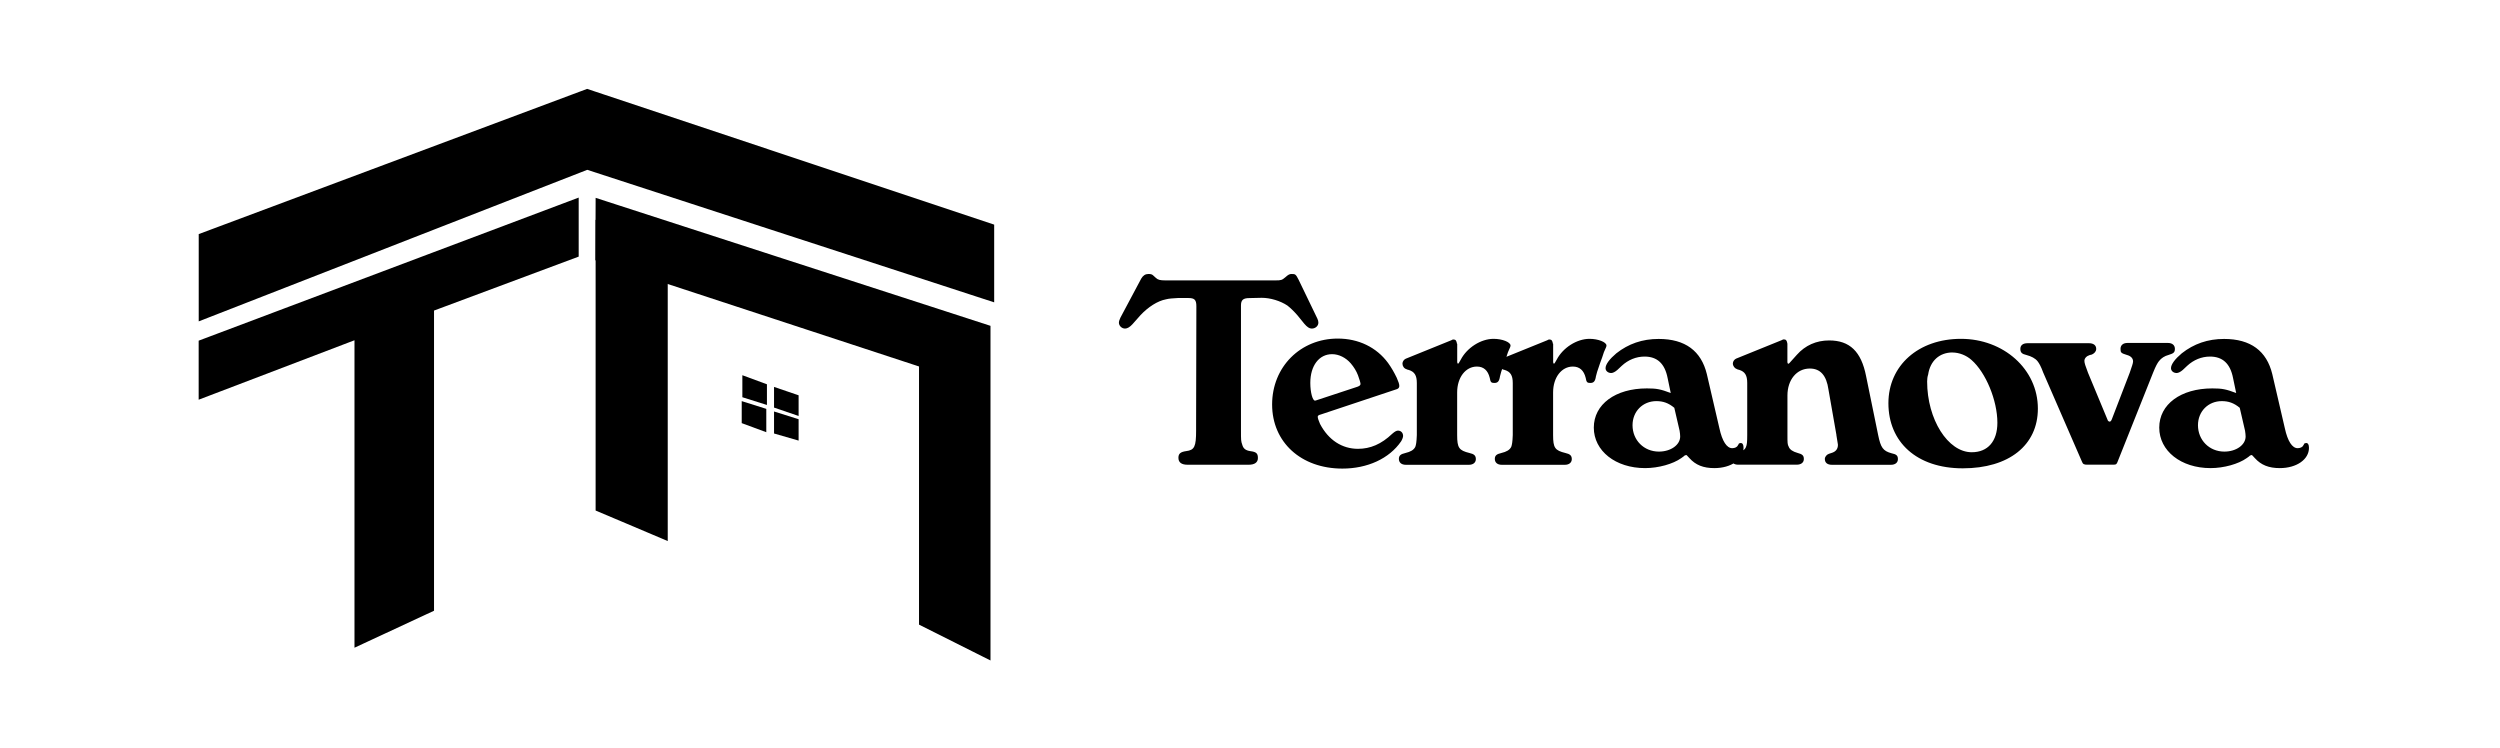
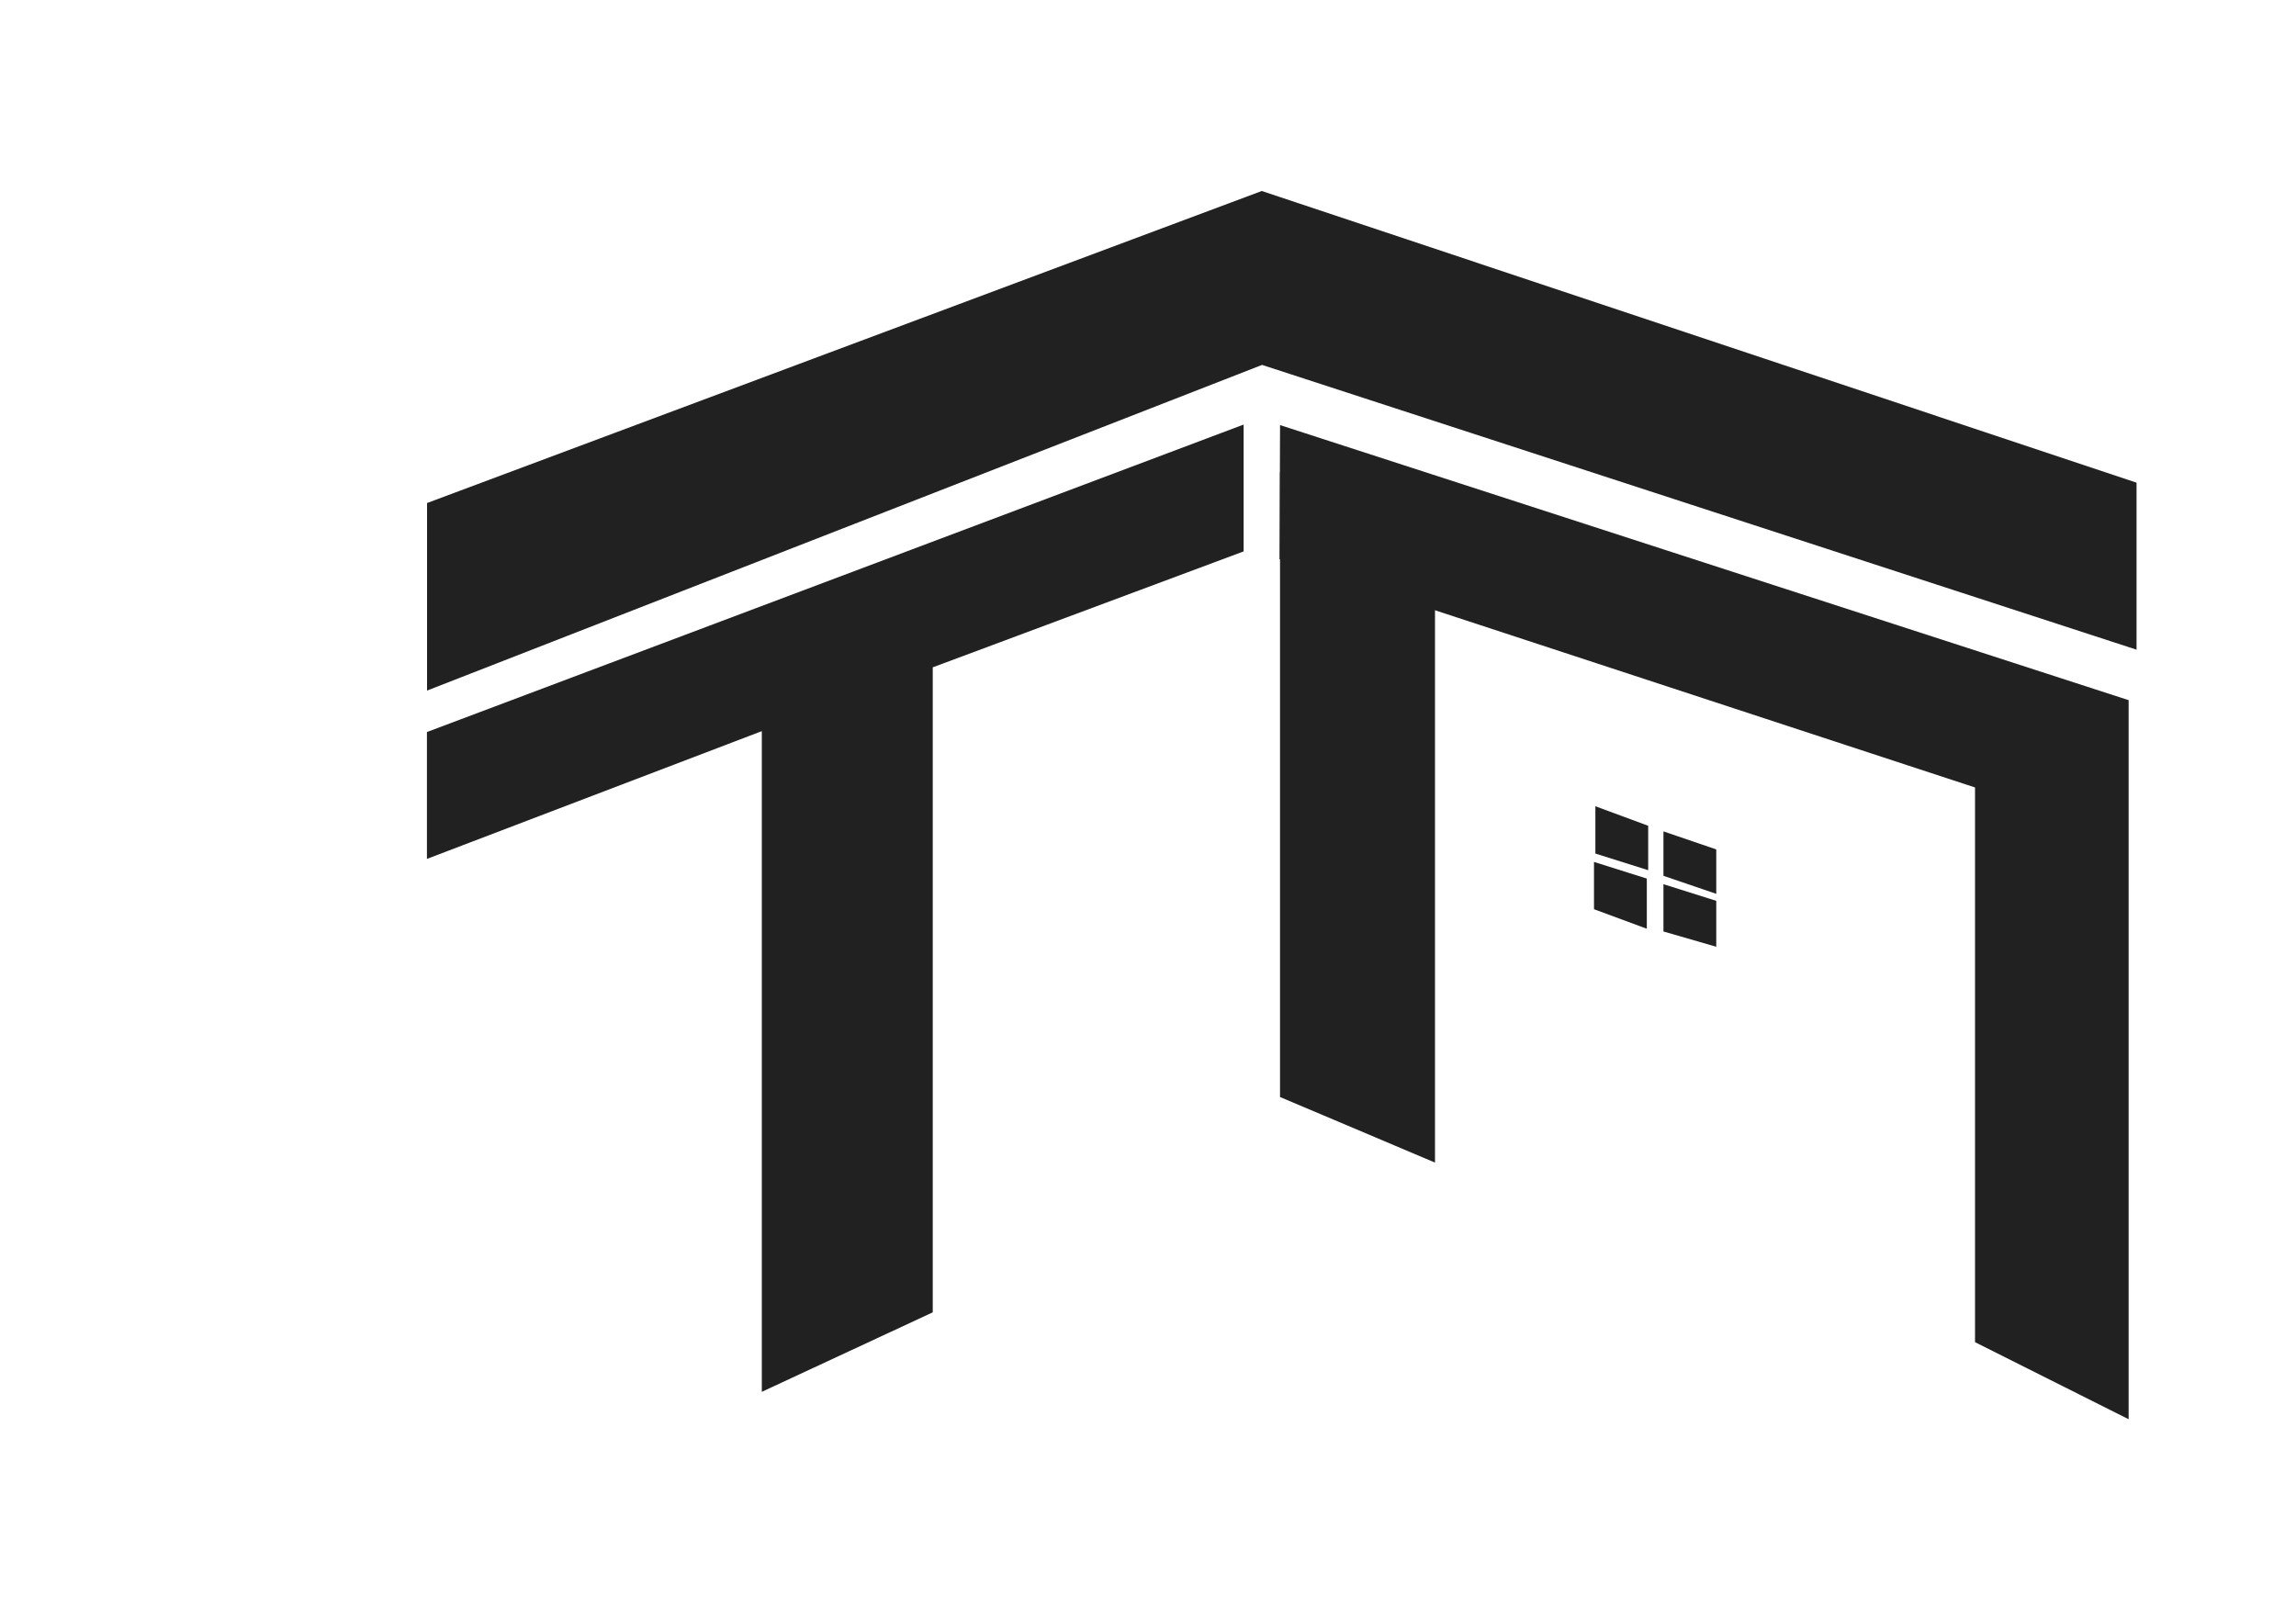
- <svg xmlns="http://www.w3.org/2000/svg" id="Layer_1" version="1.1" viewBox="0 0 468 140">
-   <defs>
-     <style>
-       .st0, .st1 {
-         fill: none;
-       }
- 
-       .st0, .st2 {
-         stroke: #000;
-       }
-     </style>
-   </defs>
-   <rect class="st1" x="37" y="16" width="150" height="108" />
-   <path d="M37.69,64.13l70.14-26.41v9.98l-27.08,10.1v56.23l-13.89,6.46v-57.5l-29.17,11.13v-9.98Z" />
-   <path class="st0" d="M66.86,62.97l-29.17,11.13v-9.98l70.14-26.41v9.98l-27.08,10.1M66.86,62.97v57.5l13.89-6.46v-56.23M66.86,62.97l13.89-5.18" />
-   <path class="st2" d="M112,95.24v-53.41l12.5,3.95v54.75l-6.94-2.94-5.56-2.35Z" />
-   <path class="st2" d="M109.92,31.26l-72.22,28.17v-15.26l72.22-27,75.69,25.24v13.5l-75.69-24.65Z" />
-   <path d="M184.92,61.36v61.46l-12.38-6.09v-48.5l-60.58-19.88.04-10.64,72.92,23.64Z" />
-   <path class="st0" d="M184.92,72.35v-10.99l-72.92-23.64-.04,10.64,60.58,19.88M184.92,72.35l-12.38-4.11M184.92,72.35v50.48l-12.38-6.21v-48.37" />
-   <path d="M143.57,71.94l-4.6-1.7v4.12l4.6,1.45v-3.87Z" />
-   <path d="M143.45,76.54l-4.6-1.45v4.12l4.6,1.7v-4.36Z" />
-   <path d="M149.5,74l-4.6-1.57v3.87l4.6,1.57v-3.87Z" />
-   <path d="M149.5,78.48l-4.6-1.45v4.12l4.6,1.33v-4Z" />
-   <path d="M223.91,79.51l.05-22.18c0-1.2-.34-1.54-1.49-1.54h-1.97c-.96.05-1.68.1-2.21.24-1.58.29-3.36,1.44-4.8,2.98l-1.49,1.68c-.48.53-.96.82-1.39.82-.62,0-1.15-.53-1.15-1.1,0-.24.1-.58.29-.96l3.89-7.3c.34-.58.77-.86,1.34-.86.38,0,.67.05.86.24l.53.48c.38.38.82.48,1.78.48h20.64c1.01,0,1.2-.05,1.82-.58.58-.53.82-.62,1.2-.62.67,0,.77.05,1.3,1.1l3.5,7.25c.14.29.19.53.19.77,0,.58-.53,1.1-1.25,1.1-.43,0-.86-.29-1.39-.91-.58-.72-1.01-1.25-1.25-1.54-.67-.77-1.3-1.39-1.92-1.87-1.3-.86-3.17-1.44-4.8-1.44l-2.3.05c-1.2,0-1.58.38-1.58,1.39v23.42c0,1.78,0,1.97.24,2.64.19.72.62,1.06,1.49,1.2,1.15.14,1.44.43,1.44,1.3,0,.82-.62,1.25-1.73,1.25h-11.42c-1.15,0-1.73-.43-1.73-1.3,0-.77.38-1.1,1.44-1.25,1.58-.19,1.87-.86,1.87-3.84v-1.1ZM247.26,77.59c-.43.1-.58.24-.58.43,0,.29.19.77.43,1.34,1.58,3.02,4.13,4.66,7.1,4.66,2.3,0,4.37-.86,6.43-2.83.48-.43.82-.58,1.06-.58.58,0,.96.43.96,1.01,0,.24-.19.72-.38,1.01-2.21,3.22-6.29,5.09-10.99,5.09-7.73,0-13.15-4.94-13.15-12s5.33-12.34,12.29-12.34c3.89,0,7.25,1.63,9.41,4.56.62.86,1.15,1.78,1.63,2.78.34.77.48,1.2.48,1.54,0,.24-.14.48-.43.58l-14.26,4.75ZM246.15,75c.1,0,.24-.05.38-.1l7.58-2.5c.38-.14.58-.29.58-.53,0-.19-.19-.86-.48-1.63-.29-.77-.77-1.54-1.34-2.21-.91-1.06-2.21-1.73-3.5-1.73-2.45,0-4.08,2.16-4.08,5.38,0,1.78.43,3.31.86,3.31ZM272.79,64.34v3.46c0,.14.1.29.14.29.1,0,.24-.24.53-.77,1.15-2.21,3.74-3.89,6.14-3.89,1.63,0,3.17.62,3.17,1.25,0,.19-.05.29-.48,1.25-.19.62-.43,1.3-.72,2.06-.48,1.34-.72,2.16-.77,2.45-.14.96-.43,1.25-1.06,1.25-.58,0-.72-.14-.86-.96-.34-1.39-1.15-2.11-2.4-2.11-2.11,0-3.7,2.02-3.7,4.85v7.97c0,2.4.34,2.88,2.3,3.36.86.19,1.2.48,1.2,1.15,0,.62-.48,1.06-1.3,1.06h-11.81c-.82,0-1.3-.43-1.3-1.1,0-.62.34-.91,1.2-1.1,1.01-.24,1.58-.58,1.87-1.15.14-.38.24-.86.29-2.21v-9.74c0-1.44-.43-2.11-1.49-2.45-.24-.05-.38-.1-.43-.14-.48-.14-.77-.58-.77-1.06,0-.38.29-.77.62-.91l8.54-3.46c.14-.1.24-.14.38-.14.43,0,.58.24.67.82ZM290.75,64.34v3.46c0,.14.1.29.14.29.1,0,.24-.24.53-.77,1.15-2.21,3.74-3.89,6.14-3.89,1.63,0,3.17.62,3.17,1.25,0,.19-.05.29-.48,1.25-.19.62-.43,1.3-.72,2.06-.48,1.34-.72,2.16-.77,2.45-.14.96-.43,1.25-1.06,1.25-.58,0-.72-.14-.86-.96-.34-1.39-1.15-2.11-2.4-2.11-2.11,0-3.7,2.02-3.7,4.85v7.97c0,2.4.34,2.88,2.3,3.36.86.19,1.2.48,1.2,1.15,0,.62-.48,1.06-1.3,1.06h-11.81c-.82,0-1.3-.43-1.3-1.1,0-.62.34-.91,1.2-1.1,1.01-.24,1.58-.58,1.87-1.15.14-.38.24-.86.29-2.21v-9.74c0-1.44-.43-2.11-1.49-2.45-.24-.05-.38-.1-.43-.14-.48-.14-.77-.58-.77-1.06,0-.38.29-.77.62-.91l8.54-3.46c.14-.1.24-.14.38-.14.43,0,.58.24.67.82ZM312.76,73.56l-.58-2.78c-.53-2.74-1.97-4.03-4.32-4.03-1.58,0-3.07.62-4.27,1.73l-.82.77c-.43.38-.86.58-1.15.58-.58,0-1.06-.38-1.06-.91,0-.72.77-1.73,2.02-2.78,2.26-1.78,4.85-2.69,7.92-2.69,4.99,0,7.97,2.26,9.02,6.58l2.35,10.13c.53,2.45,1.39,3.74,2.4,3.74.48,0,.91-.19,1.06-.53q.14-.19.19-.34s.19-.1.34-.1c.34,0,.53.29.53.91,0,2.16-2.3,3.79-5.47,3.79-2.06,0-3.5-.58-4.66-1.87-.48-.53-.53-.58-.62-.58-.05,0-.14.05-.29.1-.05.05-.24.24-.62.48-1.54,1.1-4.27,1.87-6.77,1.87-5.52,0-9.6-3.22-9.6-7.58s4.03-7.34,9.94-7.34c1.82,0,2.54.14,4.46.86ZM314.44,80.71l-1.01-4.37c-1.1-.91-2.11-1.25-3.36-1.25-2.54,0-4.46,1.92-4.46,4.51,0,2.78,2.11,4.94,4.94,4.94,2.21,0,3.98-1.25,3.98-2.83,0-.34-.05-.67-.1-1.01ZM343.78,81.43l-1.49-8.5c-.38-2.69-1.54-3.94-3.5-3.94-2.45,0-4.18,2.11-4.18,5.04v7.39c0,1.49,0,1.78.24,2.21.19.53.77.91,1.63,1.15.91.24,1.2.48,1.2,1.15s-.53,1.06-1.34,1.06h-10.94c-.82,0-1.3-.38-1.3-1.1,0-.62.24-.86,1.2-1.1.77-.24,1.34-.58,1.54-1.1.19-.43.24-.96.24-2.26v-9.74c0-1.44-.43-2.11-1.49-2.45-.24-.05-.38-.1-.43-.14-.43-.14-.77-.58-.77-1.06,0-.38.29-.77.62-.91l8.54-3.46c.14-.1.29-.14.38-.14.43,0,.58.24.67.82v3.46c0,.14.1.29.14.29s.19-.05.29-.19l1.34-1.49c1.58-1.78,3.65-2.69,6.05-2.69,3.84,0,6,2.06,6.91,6.67l2.26,11.04c.48,2.35.91,2.98,2.5,3.41.91.19,1.2.43,1.2,1.1s-.53,1.06-1.3,1.06h-11.04c-.86,0-1.34-.38-1.34-1.1,0-.38.34-.82.77-.96.05,0,.19-.05.43-.14.86-.24,1.25-.77,1.25-1.54,0-.14-.05-.24-.05-.34l-.24-1.49ZM353.51,75.48c0-7.06,5.62-12.05,13.58-12.05s14.4,5.66,14.4,13.06c0,6.86-5.42,11.18-14.06,11.18s-13.92-4.94-13.92-12.19ZM365.51,65.98c-2.45,0-4.18,1.58-4.56,4.13-.14.43-.19.86-.19,1.3,0,7.1,3.89,13.25,8.35,13.25,3.02,0,4.8-2.06,4.8-5.52,0-4.18-2.16-9.41-4.85-11.76-.96-.86-2.3-1.39-3.55-1.39ZM382.52,69.82c-.48-1.3-.77-1.78-1.1-2.21-.43-.53-1.15-.91-2.06-1.15-.86-.19-1.15-.48-1.15-1.15s.48-1.06,1.34-1.06h11.52c.82,0,1.34.38,1.34,1.06,0,.48-.34.82-.72,1.01-.05.05-.24.1-.48.14-.62.19-1.01.62-1.01,1.1,0,.38.19.96.67,2.21l3.65,8.78c.05.24.24.38.43.38.14,0,.29-.19.38-.43l3.36-8.74c.38-1.15.62-1.73.62-2.11,0-.58-.43-1.01-1.15-1.2-1.1-.34-1.2-.43-1.2-1.15,0-.67.48-1.1,1.3-1.1h7.58c.82,0,1.3.43,1.3,1.1s-.24.86-1.2,1.15c-.72.19-1.34.58-1.78,1.15-.29.38-.58.86-1.1,2.16l-6.62,16.61c-.19.53-.29.62-.86.62h-4.85c-.62,0-.82-.1-1.01-.62l-7.2-16.56ZM418.61,73.56l-.58-2.78c-.53-2.74-1.97-4.03-4.32-4.03-1.58,0-3.07.62-4.27,1.73l-.82.77c-.43.38-.86.58-1.15.58-.58,0-1.06-.38-1.06-.91,0-.72.77-1.73,2.02-2.78,2.26-1.78,4.85-2.69,7.92-2.69,4.99,0,7.97,2.26,9.02,6.58l2.35,10.13c.53,2.45,1.39,3.74,2.4,3.74.48,0,.91-.19,1.06-.53q.14-.19.19-.34s.19-.1.34-.1c.34,0,.53.29.53.91,0,2.16-2.3,3.79-5.47,3.79-2.06,0-3.5-.58-4.66-1.87-.48-.53-.53-.58-.62-.58-.05,0-.14.05-.29.1-.05.05-.24.24-.62.48-1.54,1.1-4.27,1.87-6.77,1.87-5.52,0-9.6-3.22-9.6-7.58s4.03-7.34,9.94-7.34c1.82,0,2.54.14,4.46.86ZM420.29,80.71l-1.01-4.37c-1.1-.91-2.11-1.25-3.36-1.25-2.54,0-4.46,1.92-4.46,4.51,0,2.78,2.11,4.94,4.94,4.94,2.21,0,3.98-1.25,3.98-2.83,0-.34-.05-.67-.1-1.01Z" />
+ <svg xmlns="http://www.w3.org/2000/svg" id="Layer_1" version="1.1" viewBox="0 0 200 140">
+   <path d="M37.69,64.13l70.14-26.41v9.98l-27.08,10.1v56.23l-13.89,6.46v-57.5l-29.17,11.13v-9.98Z" fill="#212121" />
+   <path d="M66.86,62.97l-29.17,11.13v-9.98l70.14-26.41v9.98l-27.08,10.1M66.86,62.97v57.5l13.89-6.46v-56.23M66.86,62.97l13.89-5.18" fill="#212121" stroke="#212121" stroke-width="1" />
+   <path d="M112,95.24v-53.41l12.5,3.95v54.75l-6.94-2.94-5.56-2.35Z" fill="#212121" stroke="#212121" stroke-width="1" />
+   <path d="M109.92,31.26l-72.22,28.17v-15.26l72.22-27,75.69,25.24v13.5l-75.69-24.65Z" fill="#212121" stroke="#212121" stroke-width="1" />
+   <path d="M184.92,61.36v61.46l-12.38-6.09v-48.5l-60.58-19.88.04-10.64,72.92,23.64Z" fill="#212121" />
+   <path d="M184.92,72.35v-10.99l-72.92-23.64-.04,10.64,60.58,19.88M184.92,72.35l-12.38-4.11M184.92,72.35v50.48l-12.38-6.21v-48.37" fill="#212121" stroke="#212121" stroke-width="1" />
+   <path d="M143.57,71.94l-4.6-1.7v4.12l4.6,1.45v-3.87Z" fill="#212121" />
+   <path d="M143.45,76.54l-4.6-1.45v4.12l4.6,1.7v-4.36Z" fill="#212121" />
+   <path d="M149.5,74l-4.6-1.57v3.87l4.6,1.57v-3.87Z" fill="#212121" />
+   <path d="M149.5,78.48l-4.6-1.45v4.12l4.6,1.33v-4Z" fill="#212121" />
</svg>
